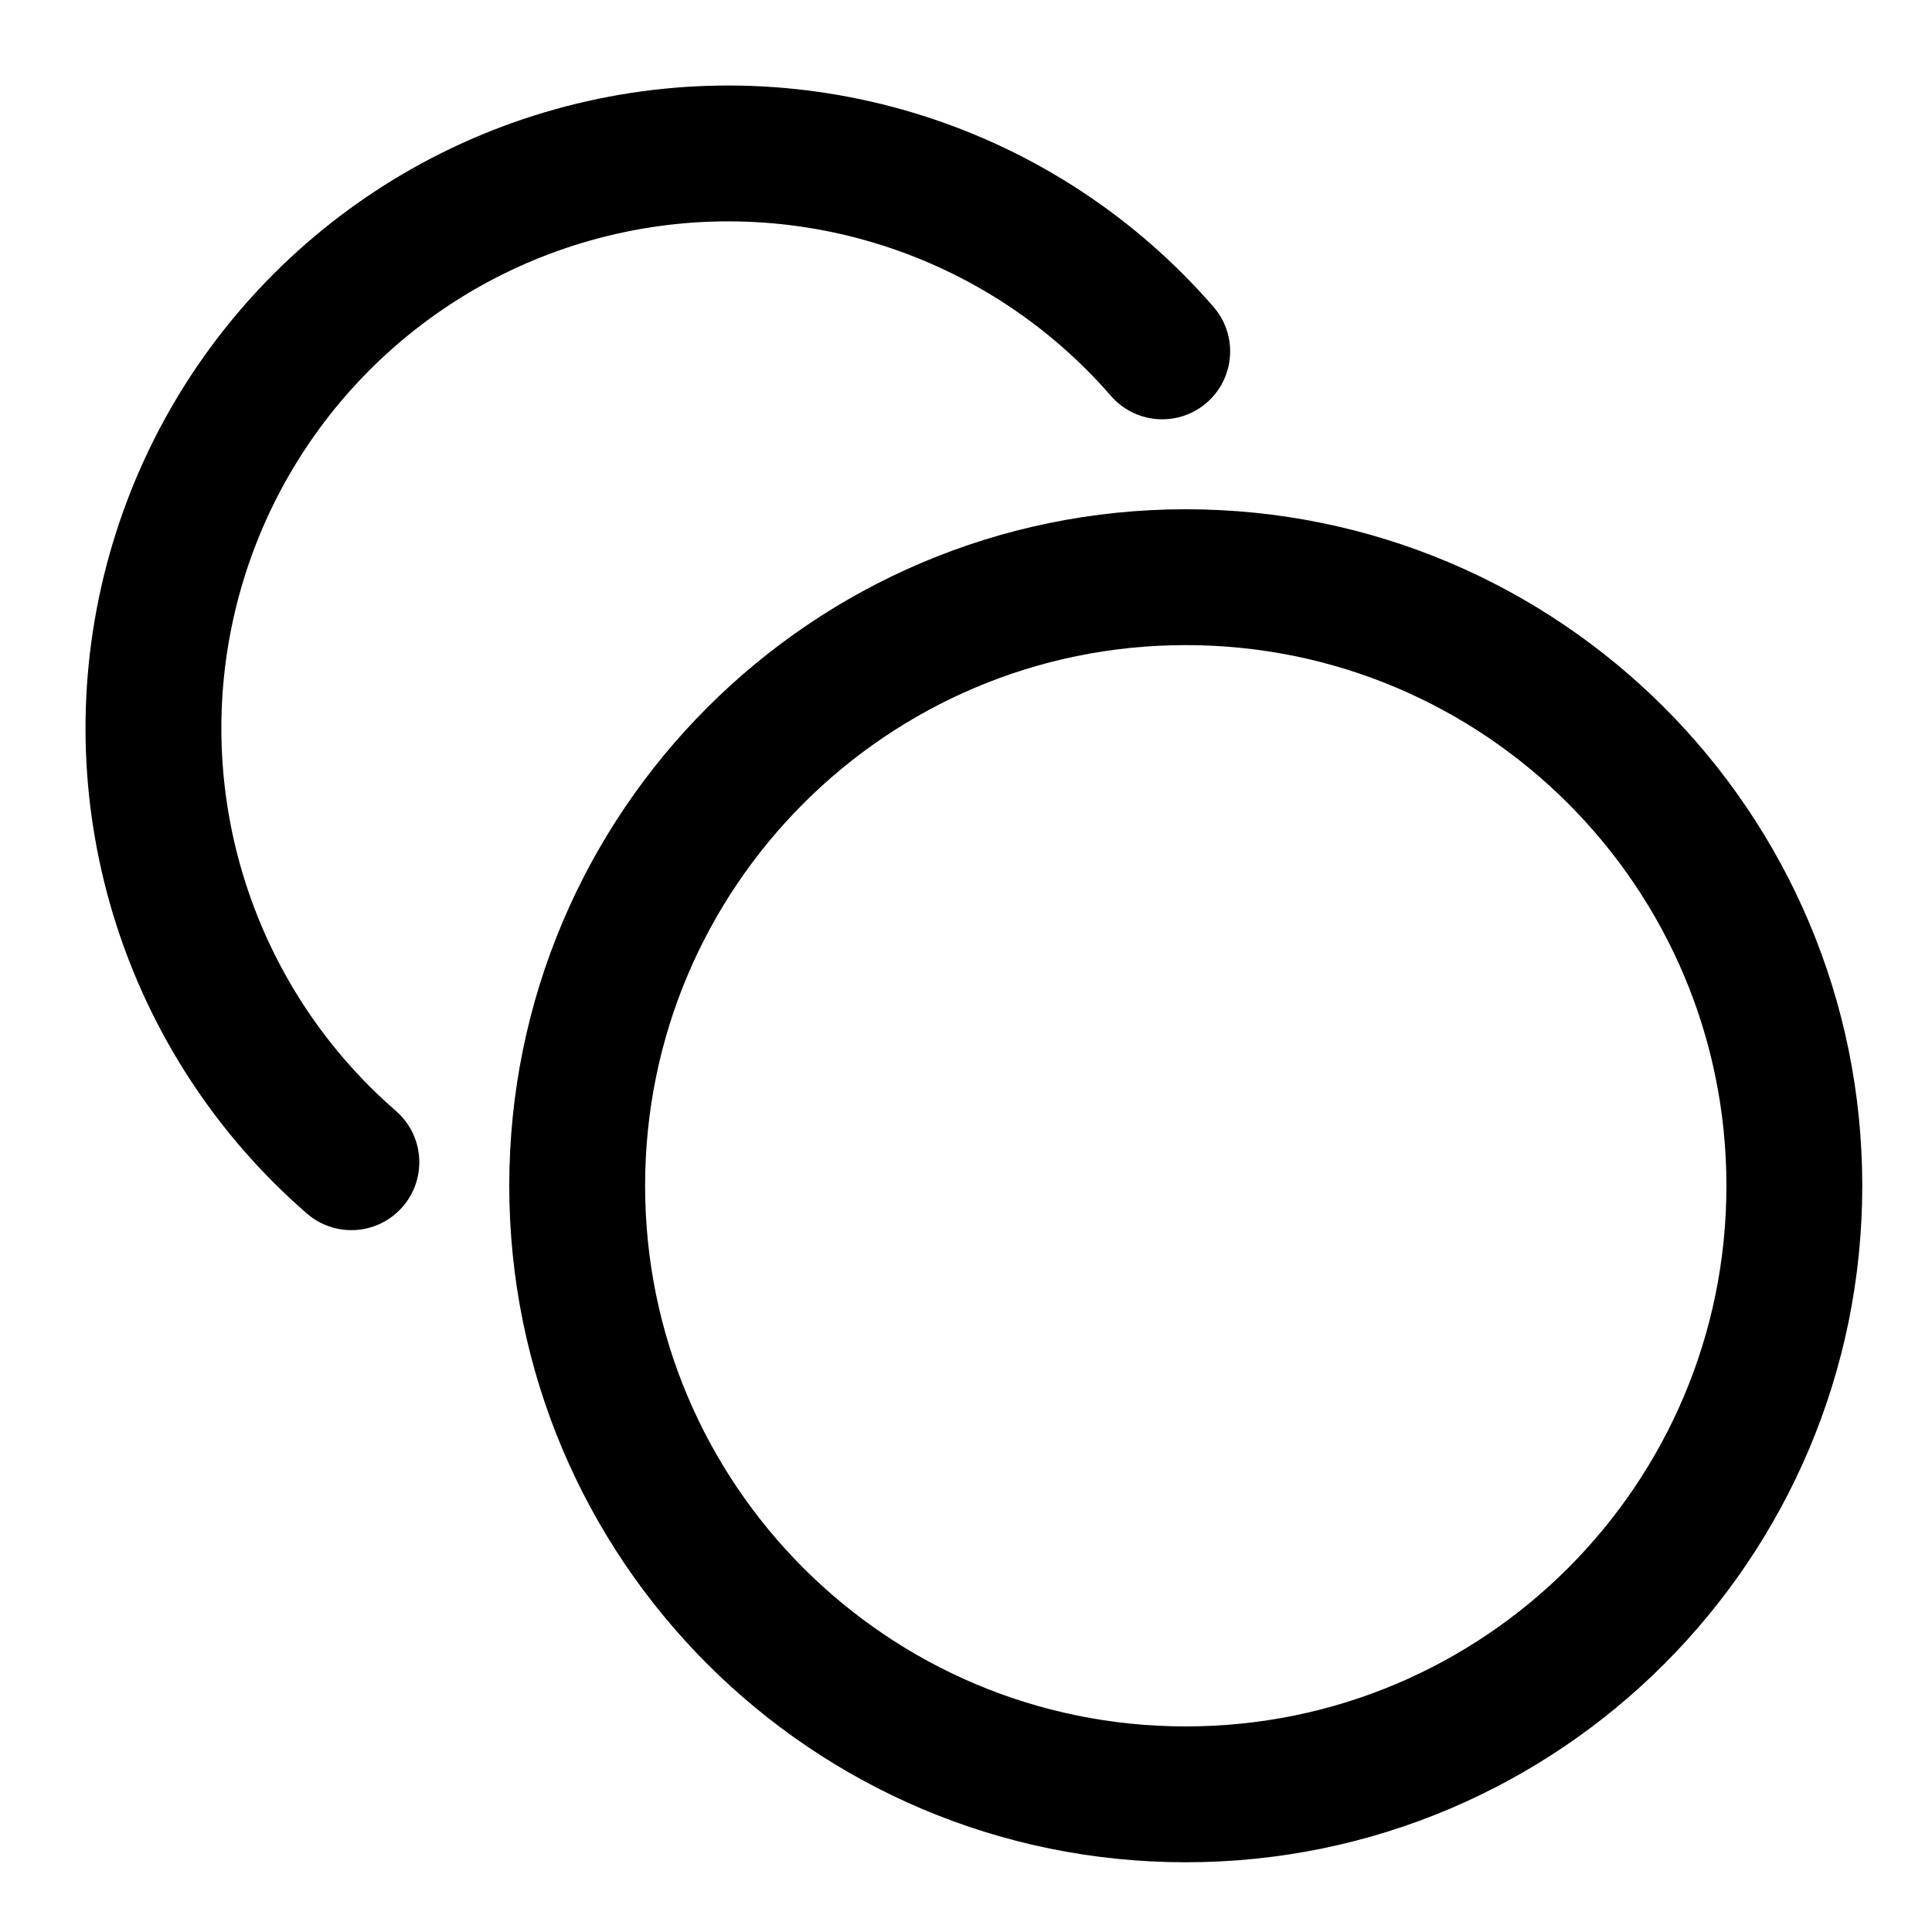
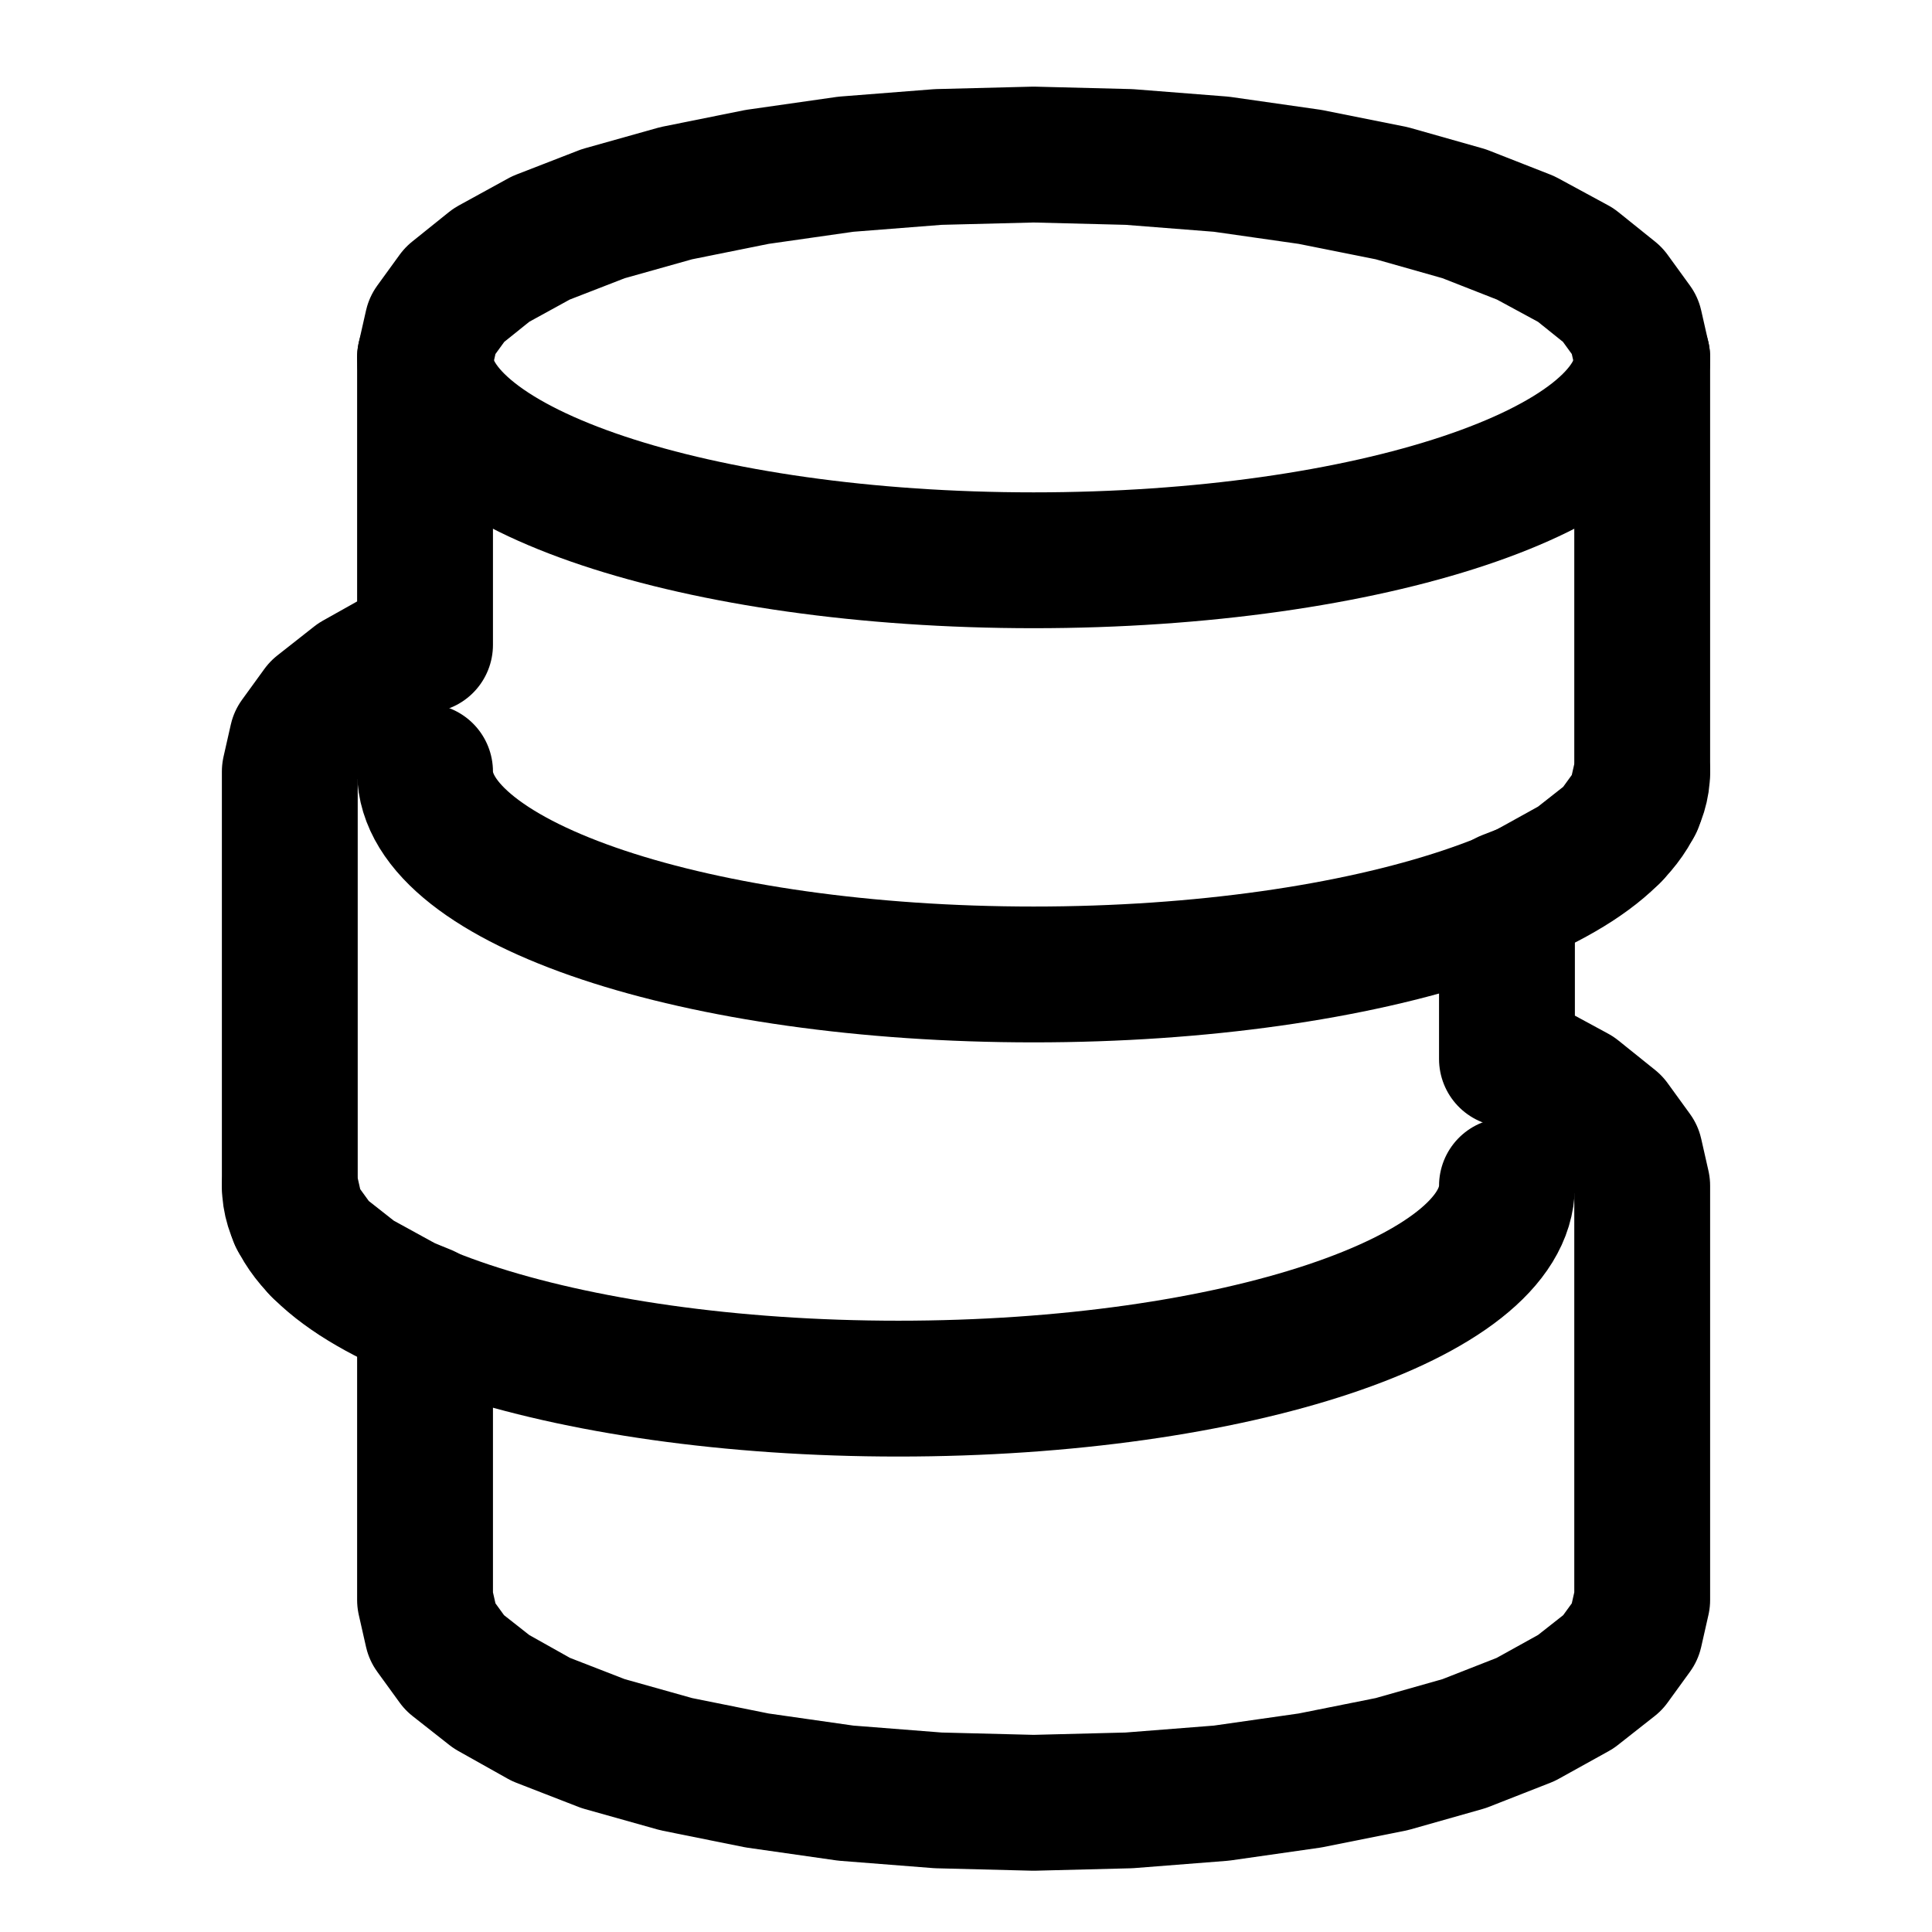
<svg xmlns="http://www.w3.org/2000/svg" width="32" height="32" viewBox="0 0 32 32" fill="none" stroke="currentColor" stroke-width="2.25" stroke-linecap="round" stroke-linejoin="round" class="li li-outline">
-   <path d="M5.82 19.25A9.52 9.52 0 1 1 19.25 5.82" />
-   <path d="M9.56 19.64A10.08 10.08 0 1 0 29.72 19.64A10.08 10.08 0 1 0 9.56 19.64Z" />
+   <path d="M18.7 2.6L20.23 2.72L21.7 2.93L23.05 3.2L24.25 3.54L25.27 3.94L26.1 4.39L26.71 4.88L27.08 5.39L27.2 5.92L27.2 12.78L27.08 13.31L26.71 13.82L26.1 14.3L25.27 14.76L24.96 14.88L24.96 17.54L25.27 17.66L26.1 18.11L26.71 18.6L27.08 19.11L27.2 19.64L27.2 26.5L27.08 27.03L26.71 27.54L26.1 28.02L25.27 28.48L24.25 28.88L23.05 29.22L21.7 29.49L20.23 29.7L18.7 29.82L17.12 29.86L15.54 29.82L14.01 29.7L12.54 29.49L11.2 29.22L9.99 28.88L8.96 28.48L8.14 28.02L7.53 27.54L7.16 27.03L7.04 26.5L7.04 21.74L6.72 21.61L5.9 21.16L5.29 20.68L4.92 20.17L4.8 19.64L4.8 12.78L4.92 12.25L5.29 11.74L5.9 11.26L6.72 10.8L7.04 10.68L7.04 5.92L7.16 5.39L7.53 4.88L8.14 4.39L8.96 3.94L9.99 3.54L11.2 3.2L12.54 2.93L14.01 2.72L15.54 2.6L17.12 2.56Z" />
+   <path d="M7.04 5.92A10.08 3.36 0 0 0 27.2 5.92" />
+   <path d="M7.04 12.78A10.08 3.36 0 0 0 27.2 12.78" />
+   <path d="M4.8 19.64A10.08 3.36 0 0 0 24.96 19.64" />
</svg>
